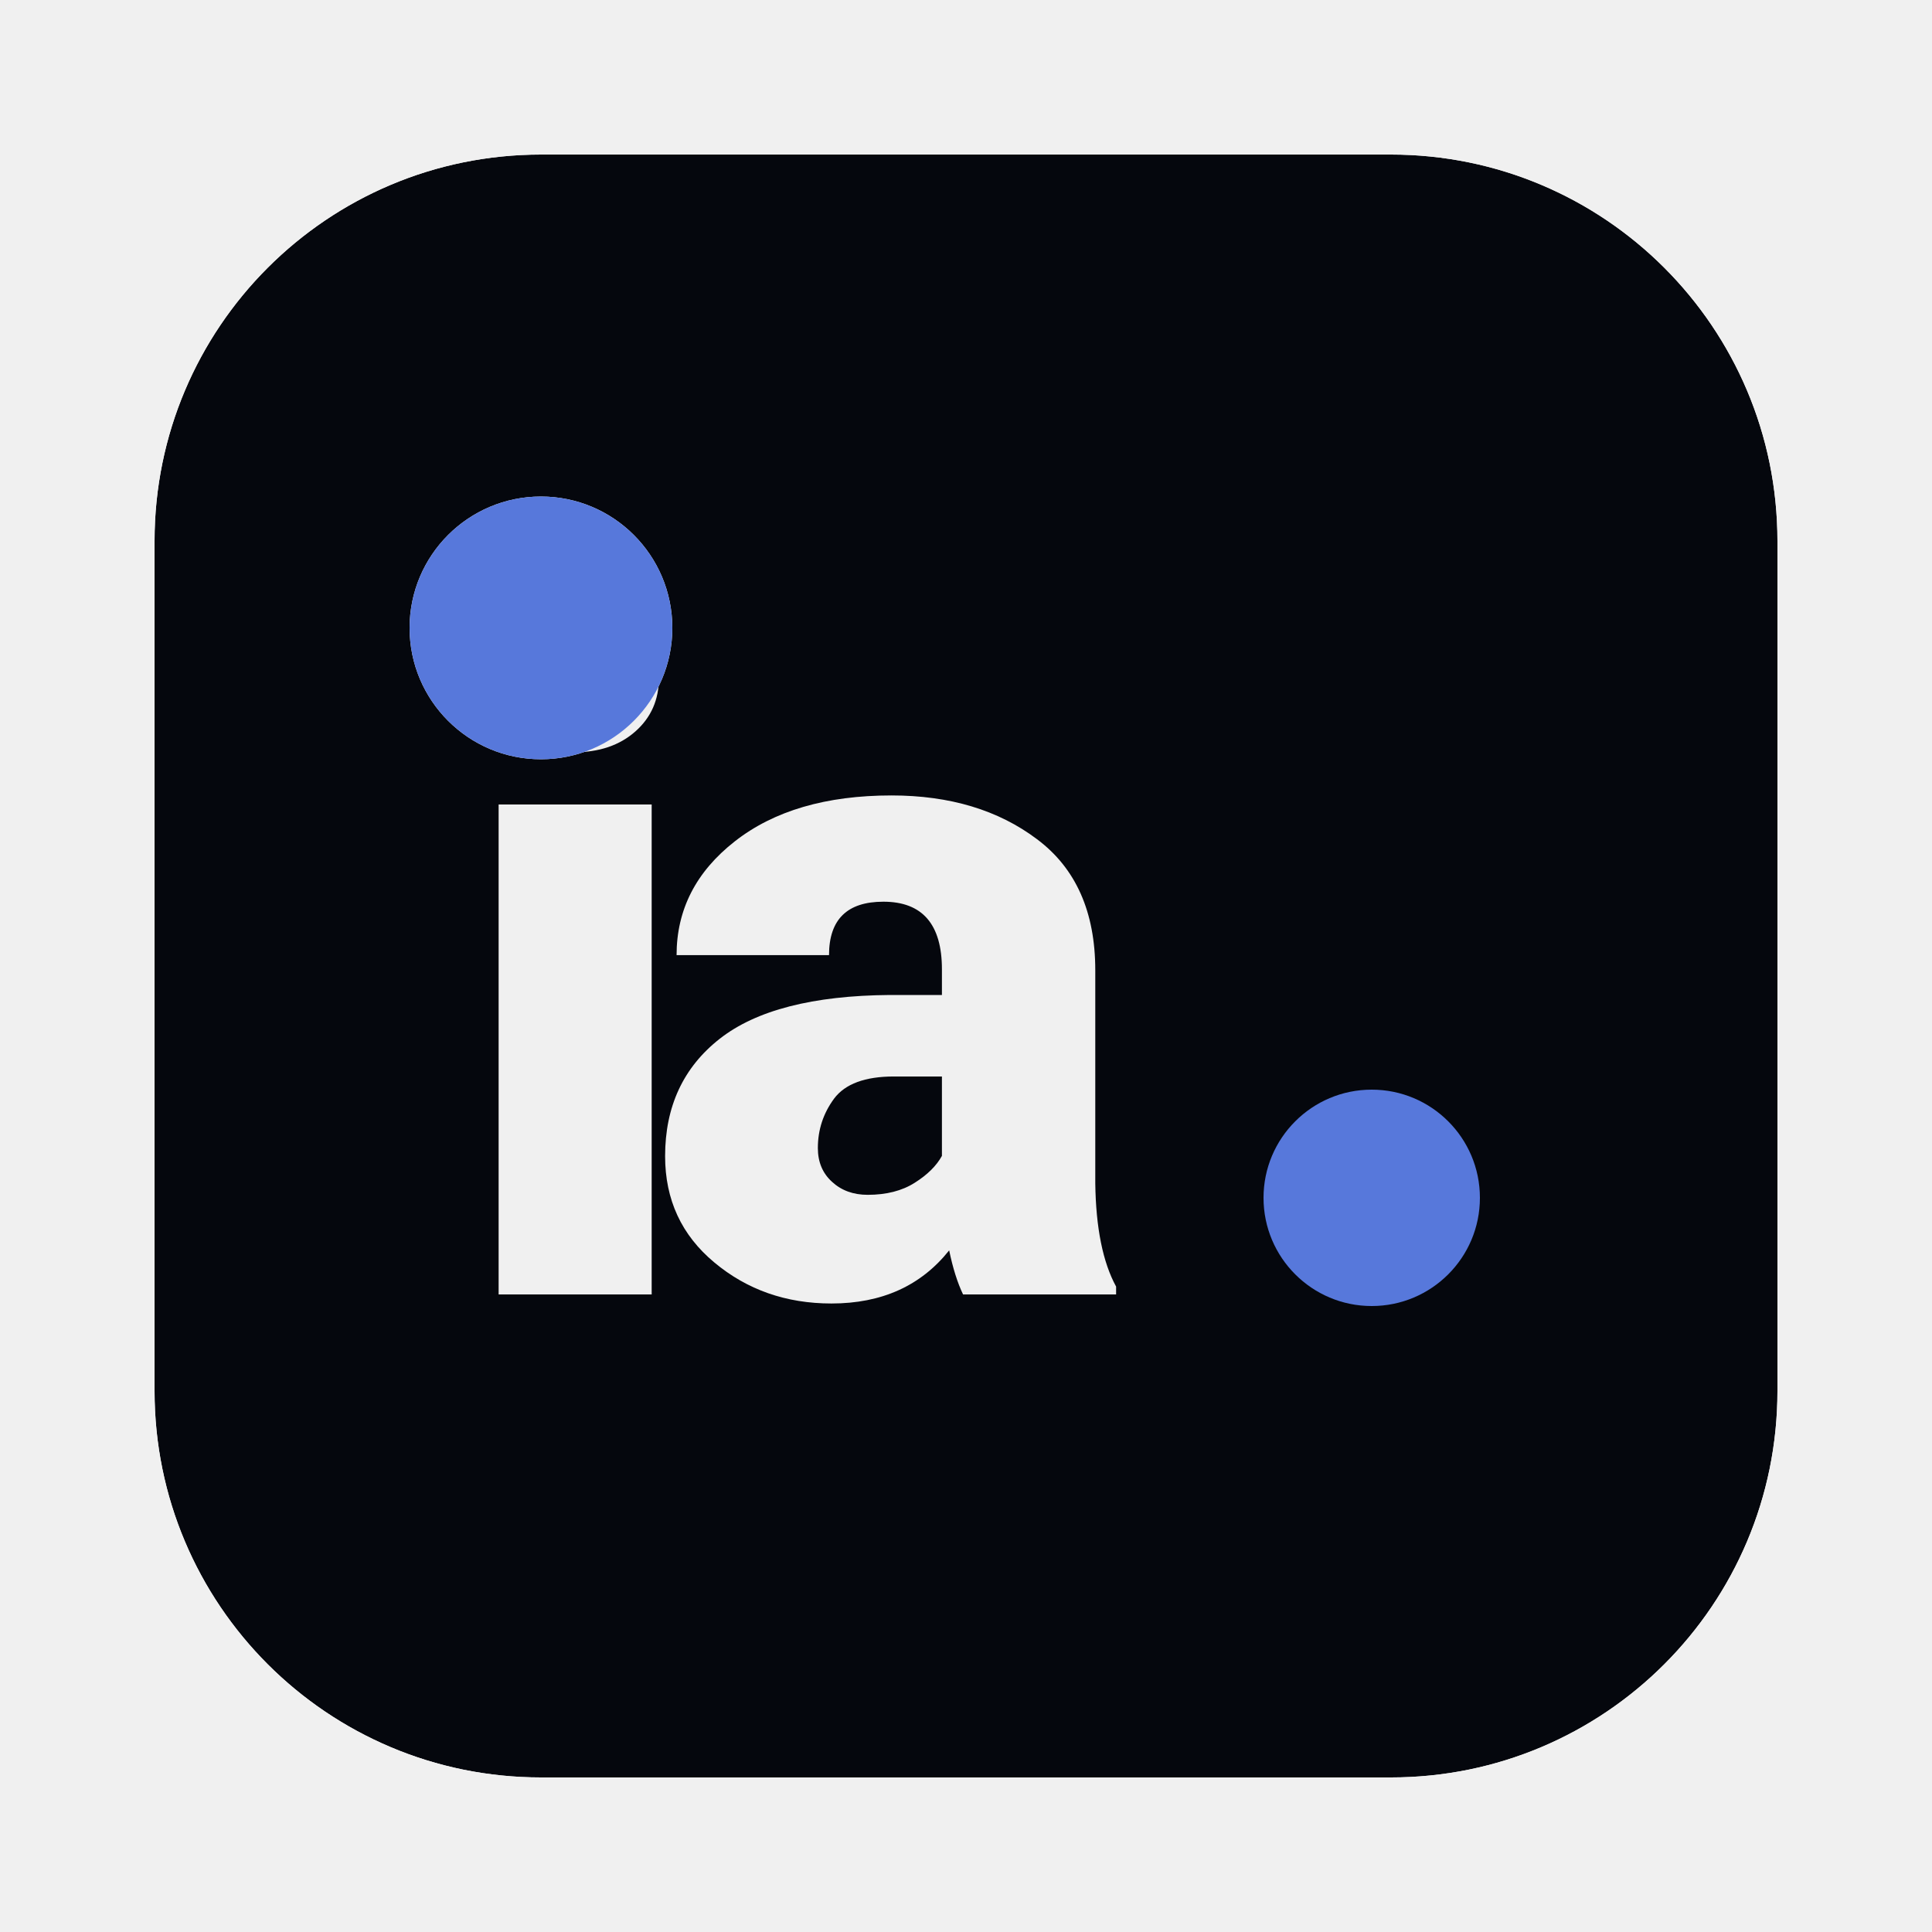
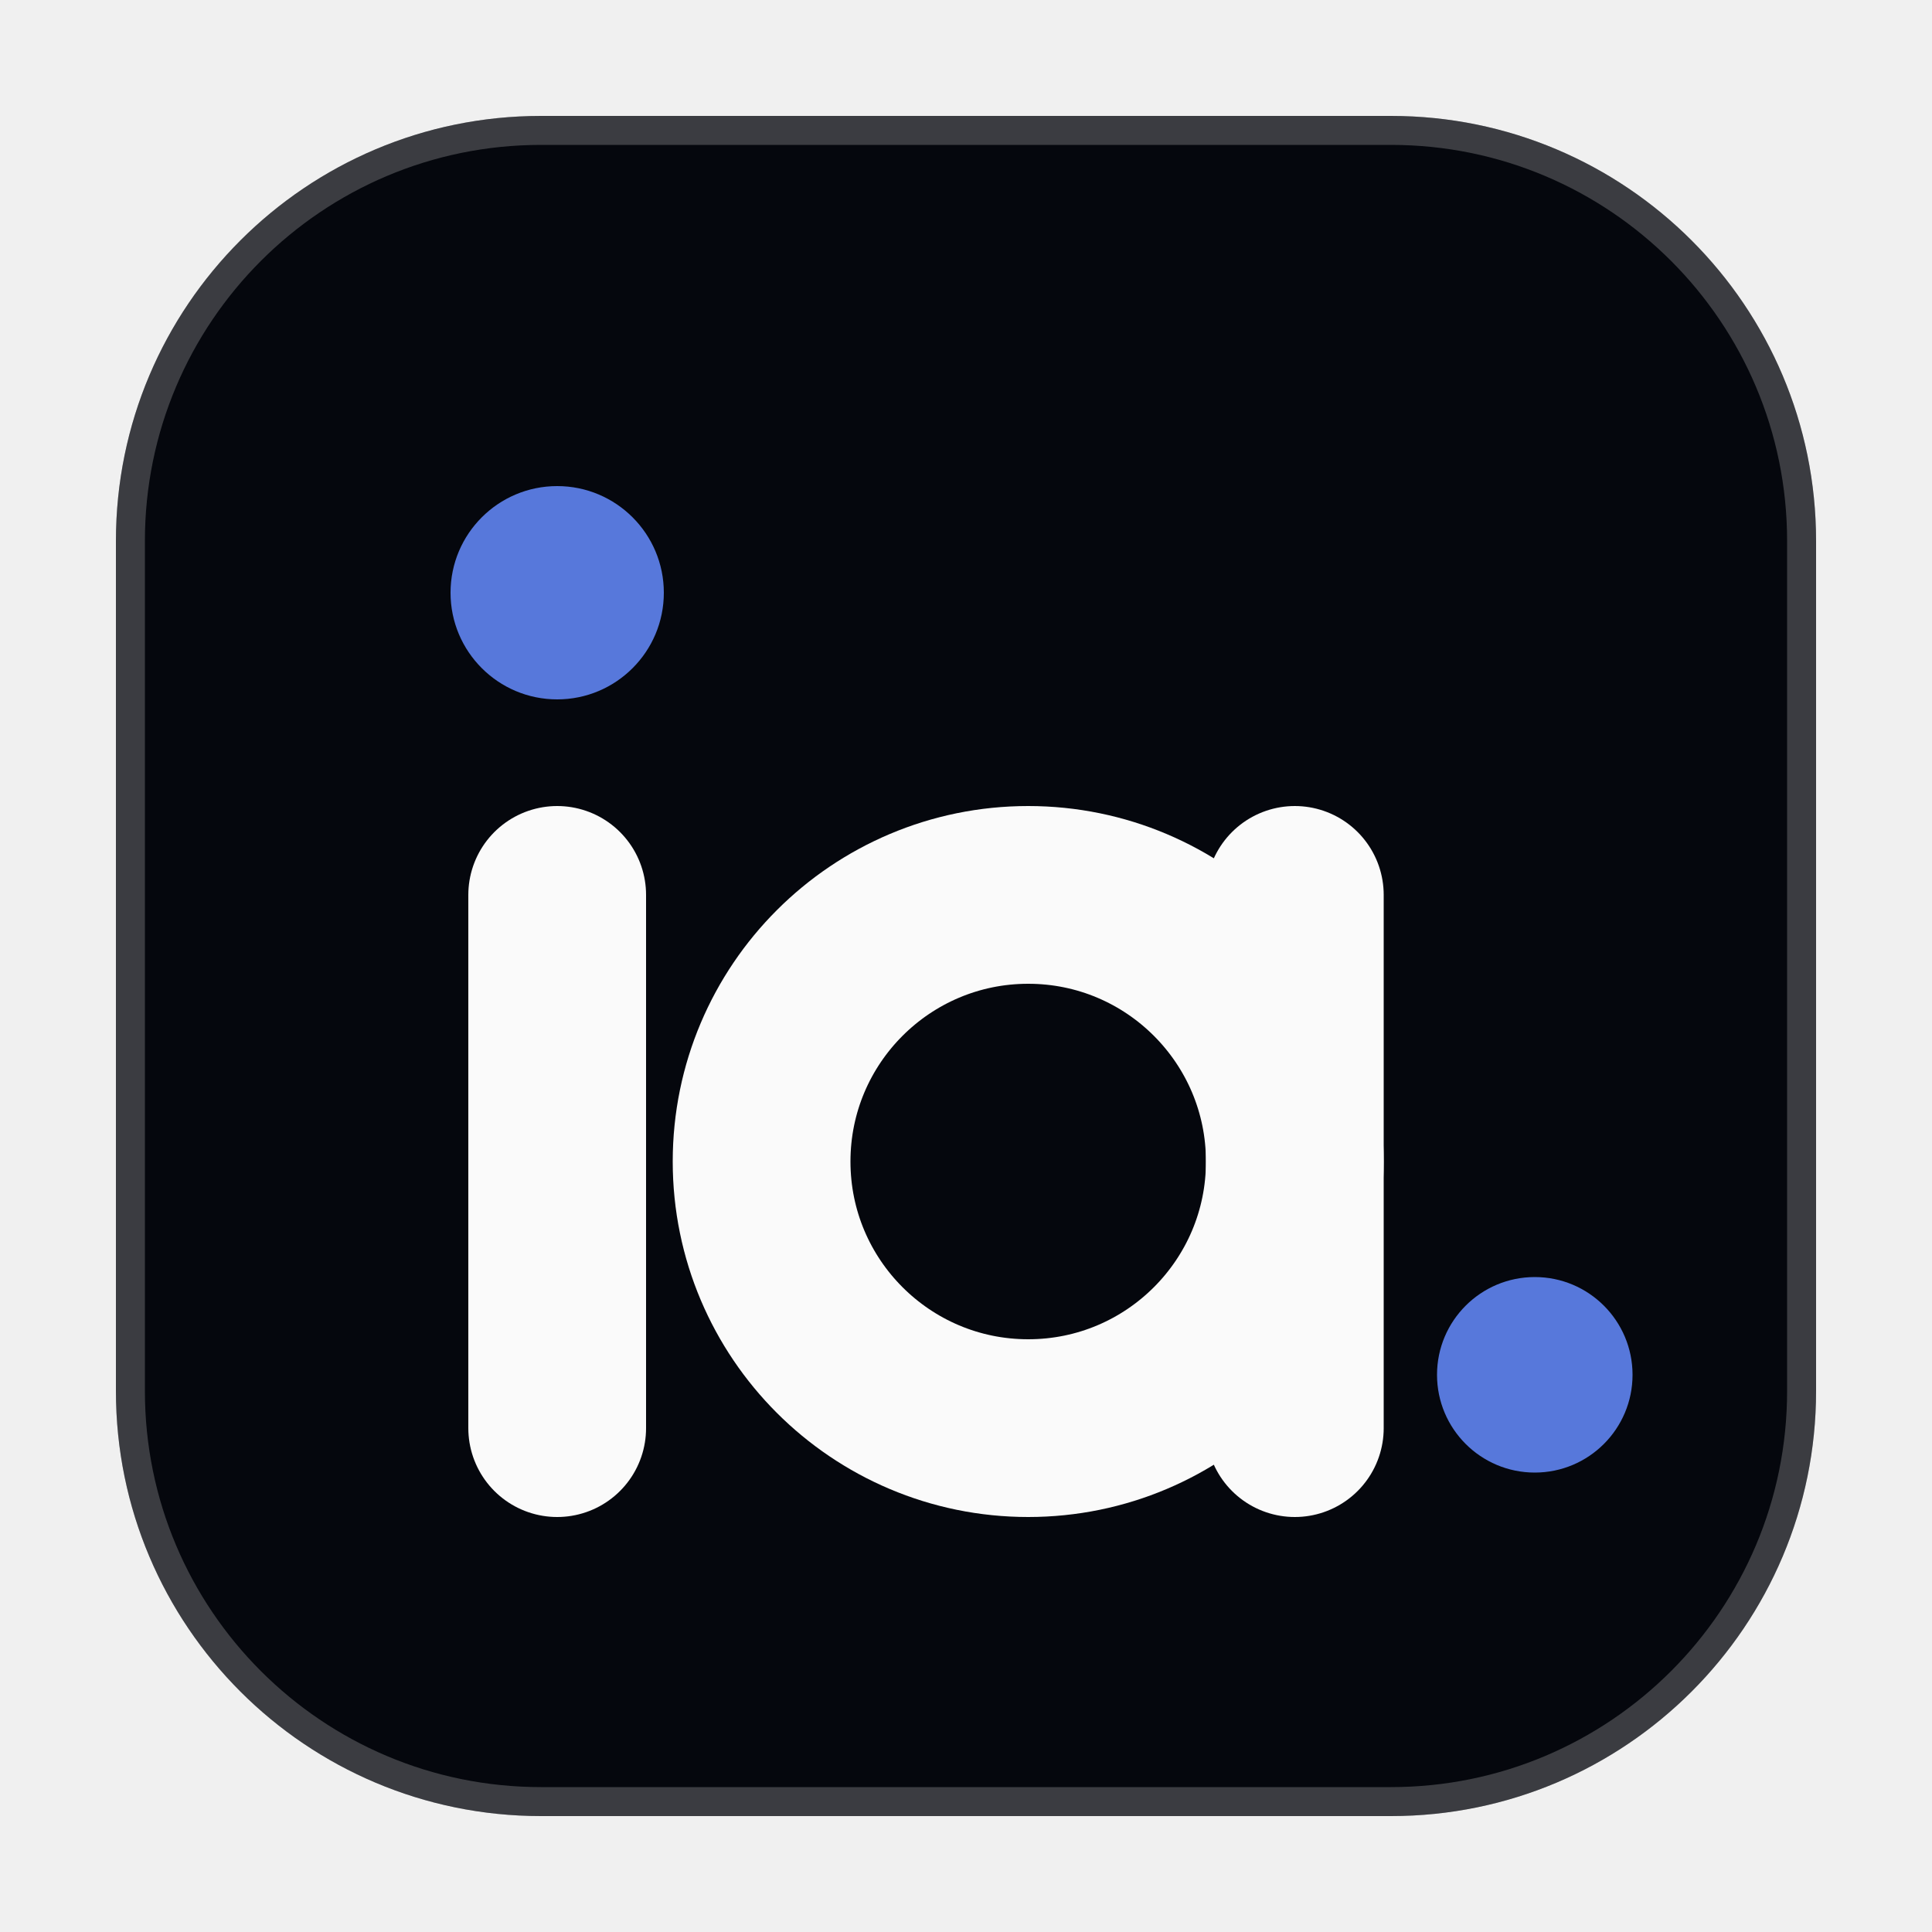
<svg xmlns="http://www.w3.org/2000/svg" viewBox="0 0 100 100">
-   <defs>
-     <mask id="k">
-       <rect x="8" y="8" width="84" height="84" rx="20" fill="#FFFFFF" />
-       <text x="41" y="67" text-anchor="middle" font-family="ui-sans-serif, system-ui, -apple-system, Segoe UI, Roboto, Helvetica, Arial, sans-serif" font-size="48" font-weight="800" letter-spacing="-3" fill="#000000">ia</text>
-       <circle cx="28" cy="32.5" r="6.8" fill="#000000" />
-     </mask>
-   </defs>
-   <rect x="8" y="8" width="84" height="84" rx="20" fill="#05070D" mask="url(#k)" />
-   <circle cx="28" cy="32.5" r="6.8" fill="#5778DB" />
-   <circle cx="71" cy="62" r="5.6" fill="#5778DB" />
+   <rect x="6" y="6" width="88" height="88" rx="22" fill="#05070D" />
+   <rect x="6.75" y="6.75" width="86.5" height="86.5" rx="21.25" fill="none" stroke="#FAFAFA" stroke-opacity="0.22" stroke-width="1.5" />
+   <g transform="translate(50 50) scale(0.92) translate(-54 -50)">
+     <line x1="31" y1="46" x2="31" y2="76" stroke="#FAFAFA" stroke-width="10" stroke-linecap="round" />
+     <circle cx="57.5" cy="61" r="15" fill="none" stroke="#FAFAFA" stroke-width="10" />
+     <line x1="72.5" y1="46" x2="72.5" y2="76" stroke="#FAFAFA" stroke-width="10" stroke-linecap="round" />
+     <circle cx="31" cy="29" r="6" fill="#5778DB" />
+     <circle cx="86" cy="73" r="5.5" fill="#5778DB" />
+   </g>
</svg>
